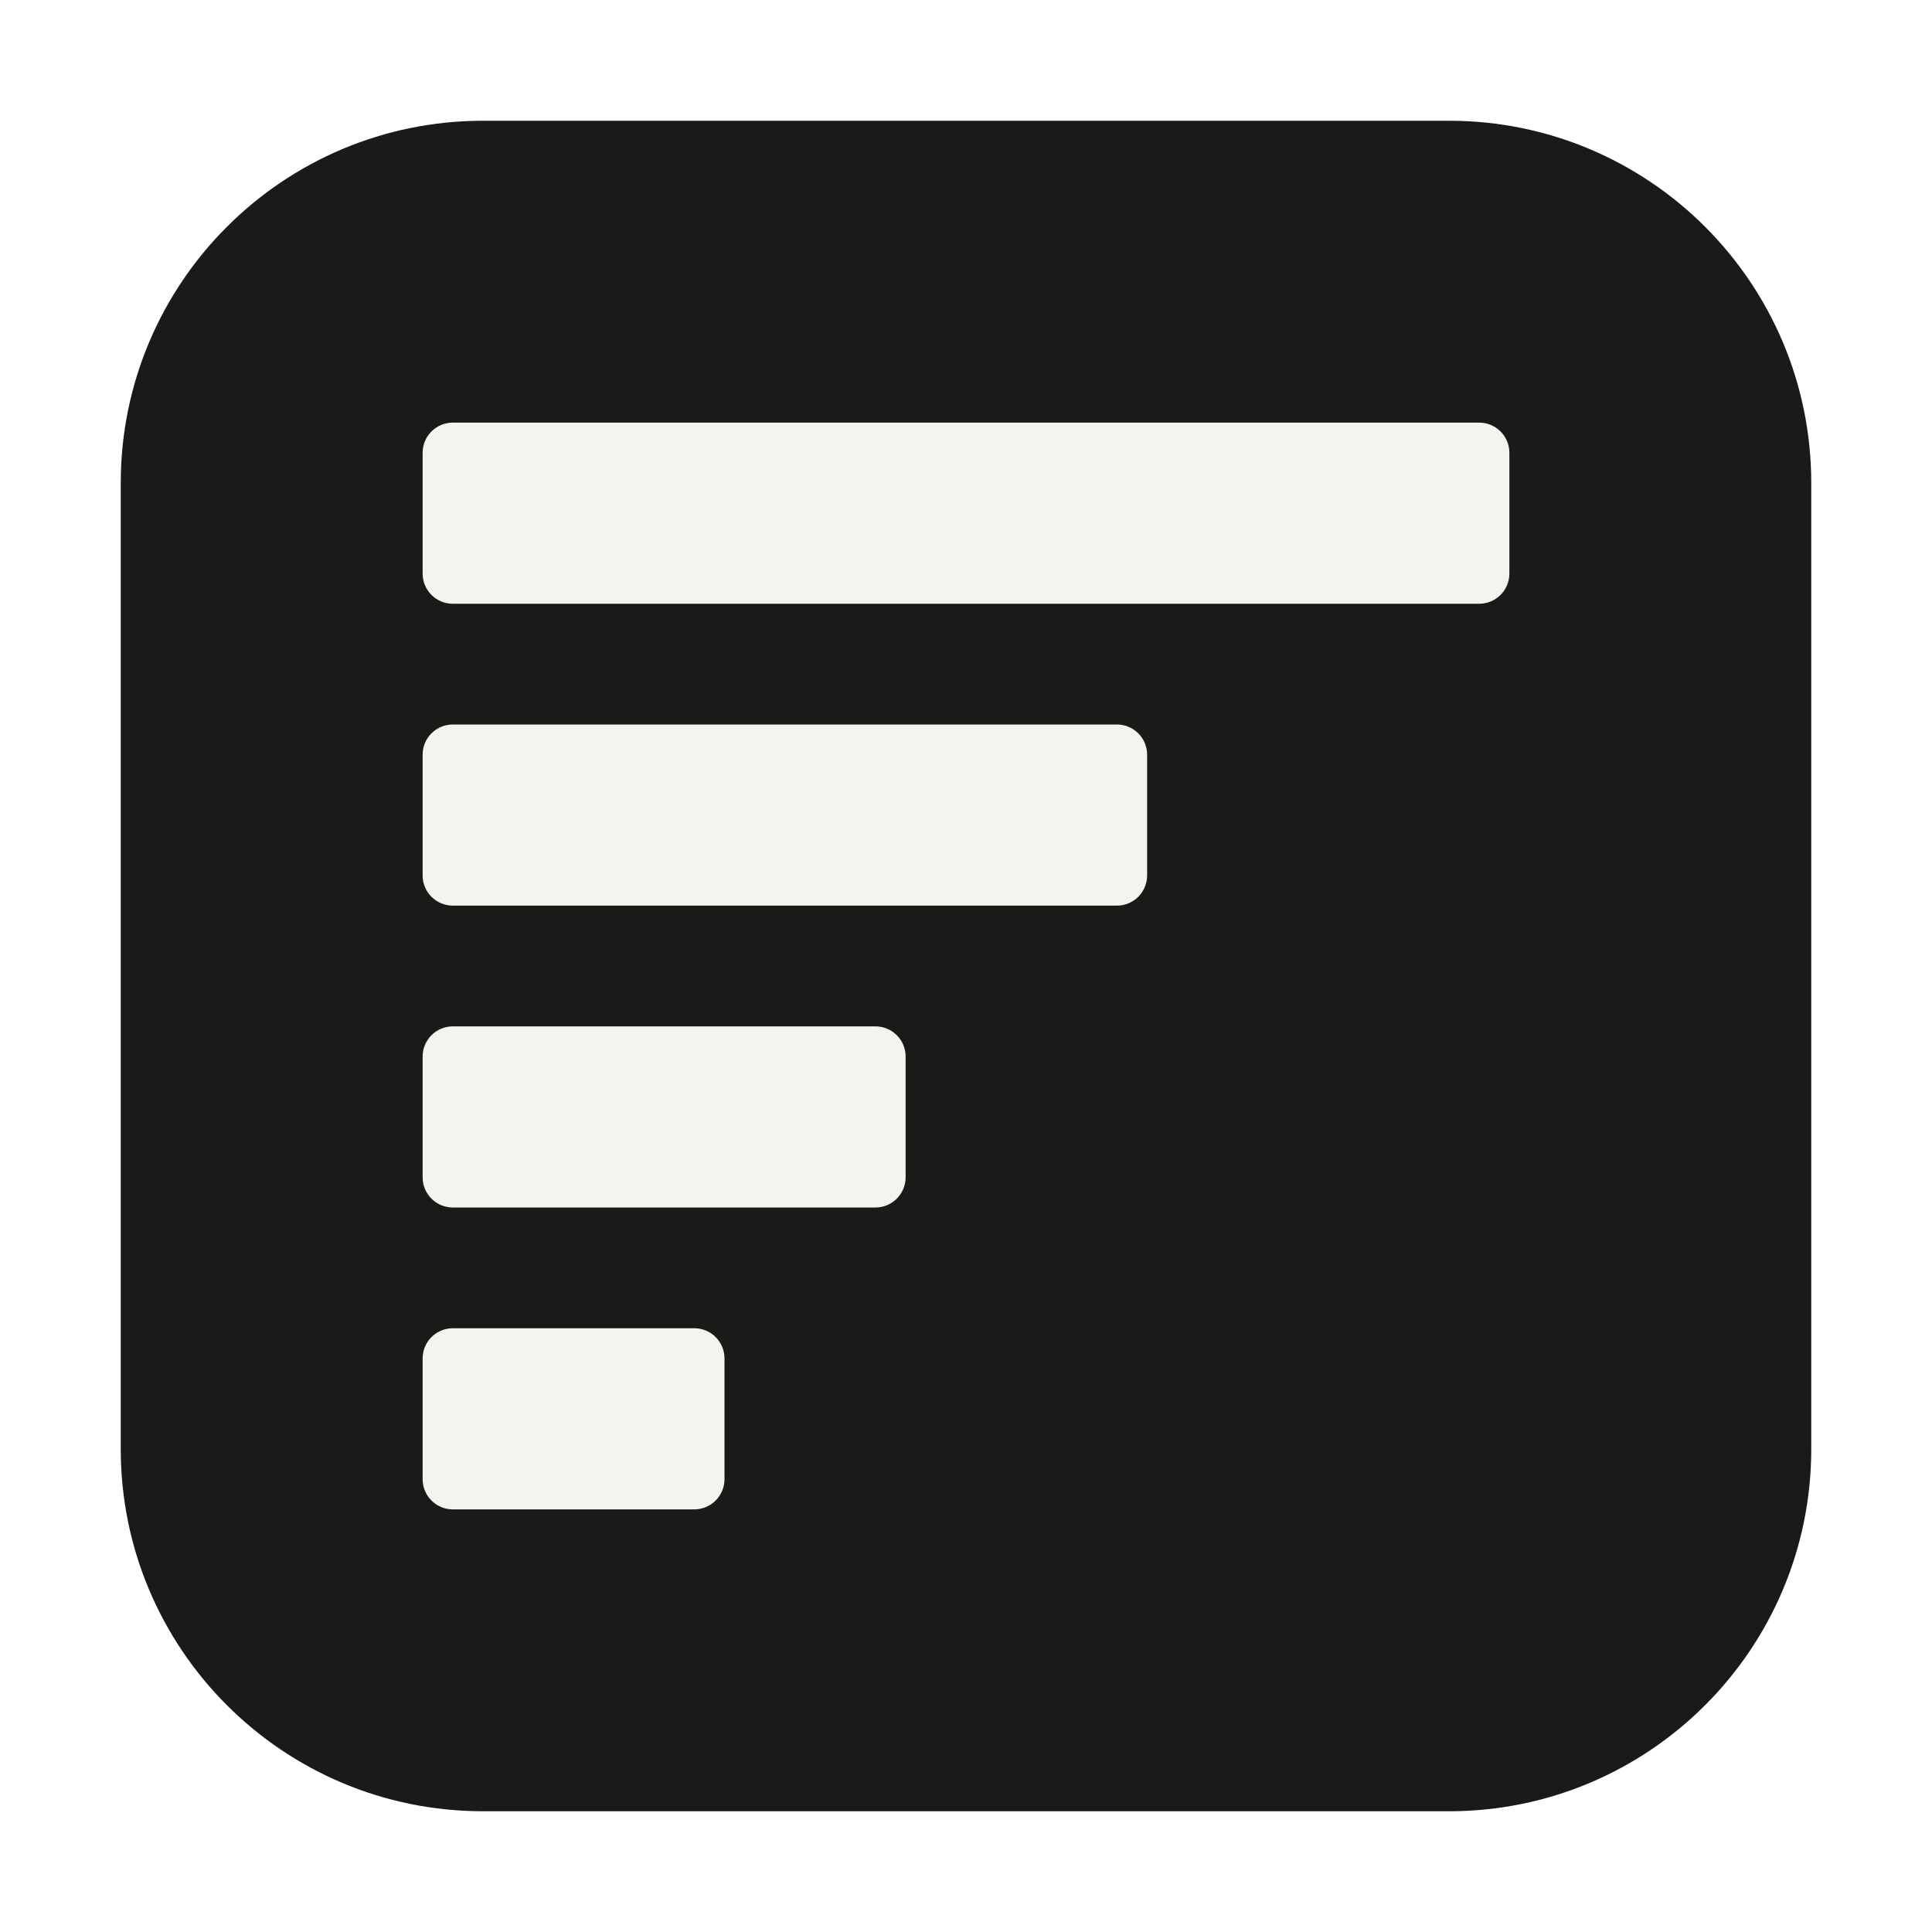
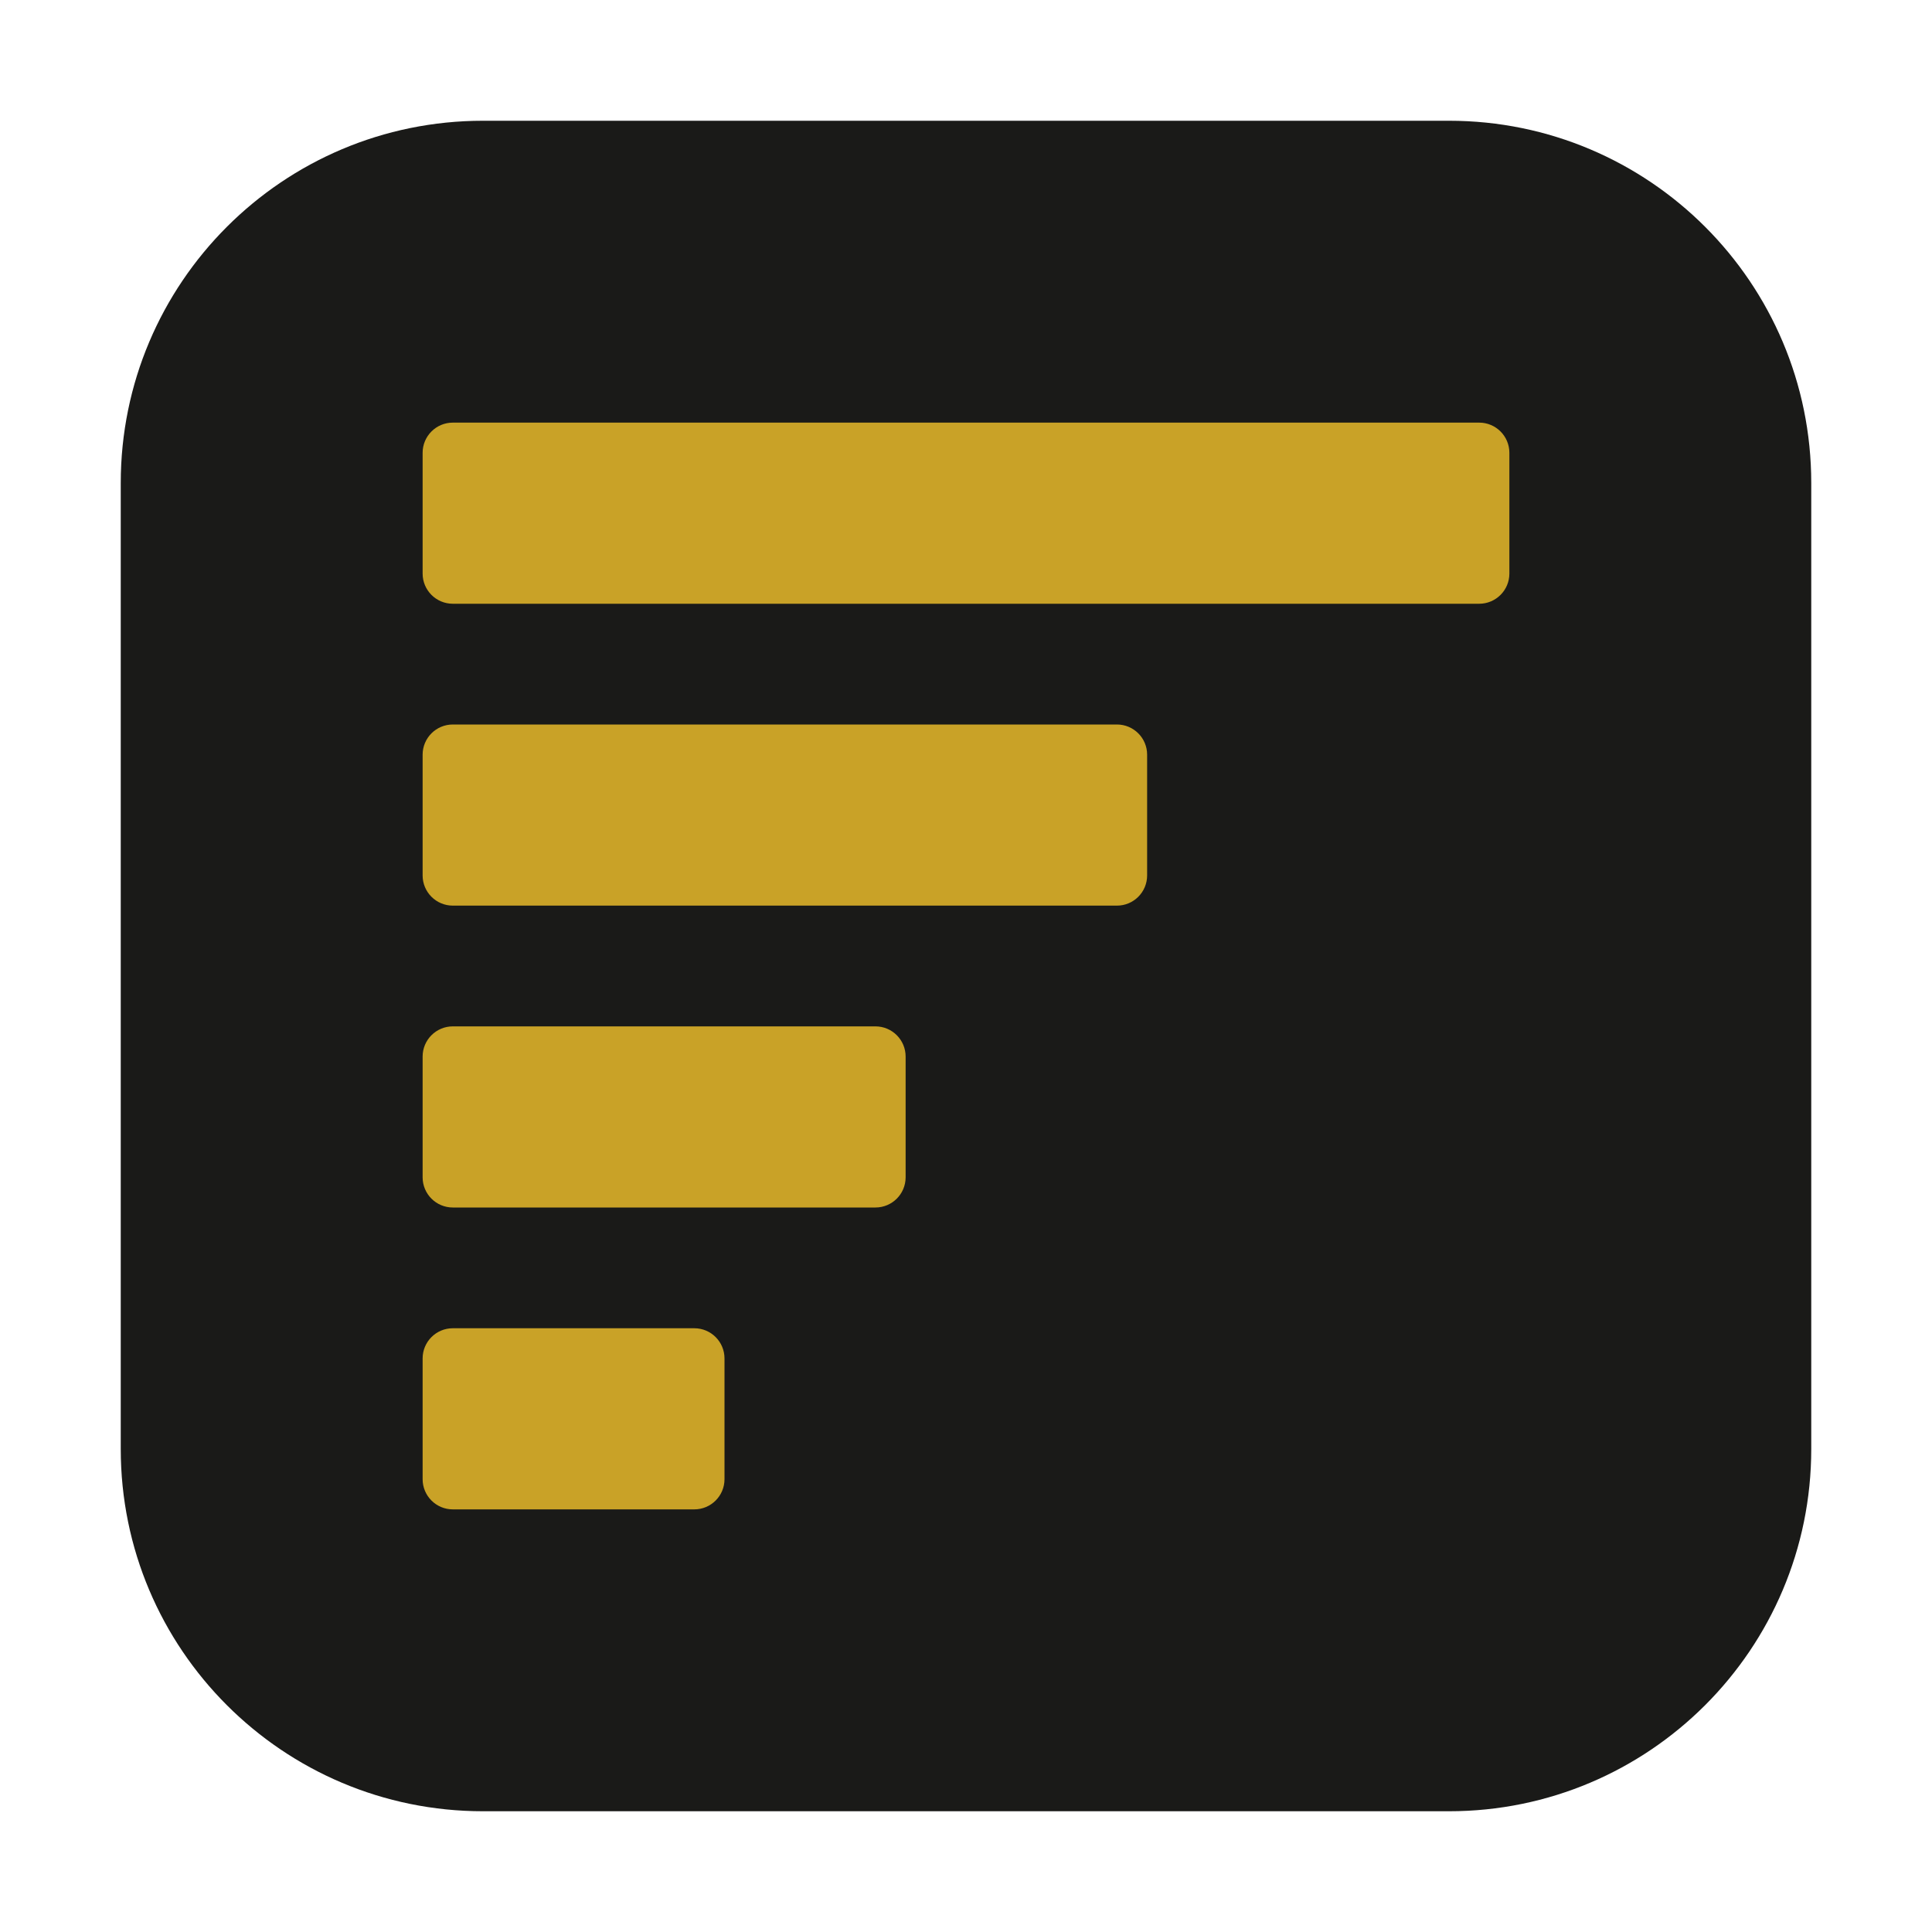
<svg xmlns="http://www.w3.org/2000/svg" width="128" height="128" viewBox="0 0 128 128" role="img" aria-label="Holdings Concentration">
  <rect x="8" y="8" width="112" height="112" rx="24" fill="#1A1A18" />
-   <rect x="28" y="28" width="72" height="12" rx="2" fill="#F5F3EE" />
-   <rect x="28" y="48" width="48" height="12" rx="2" fill="#F5F3EE" />
-   <rect x="28" y="68" width="32" height="12" rx="2" fill="#F5F3EE" />
-   <rect x="28" y="88" width="20" height="12" rx="2" fill="#F5F3EE" />
+   <rect x="28" y="28" width="72" height="12" rx="2" fill="#C9A227" />
+   <rect x="28" y="48" width="48" height="12" rx="2" fill="#C9A227" />
+   <rect x="28" y="68" width="32" height="12" rx="2" fill="#C9A227" />
+   <rect x="28" y="88" width="20" height="12" rx="2" fill="#C9A227" />
</svg>
